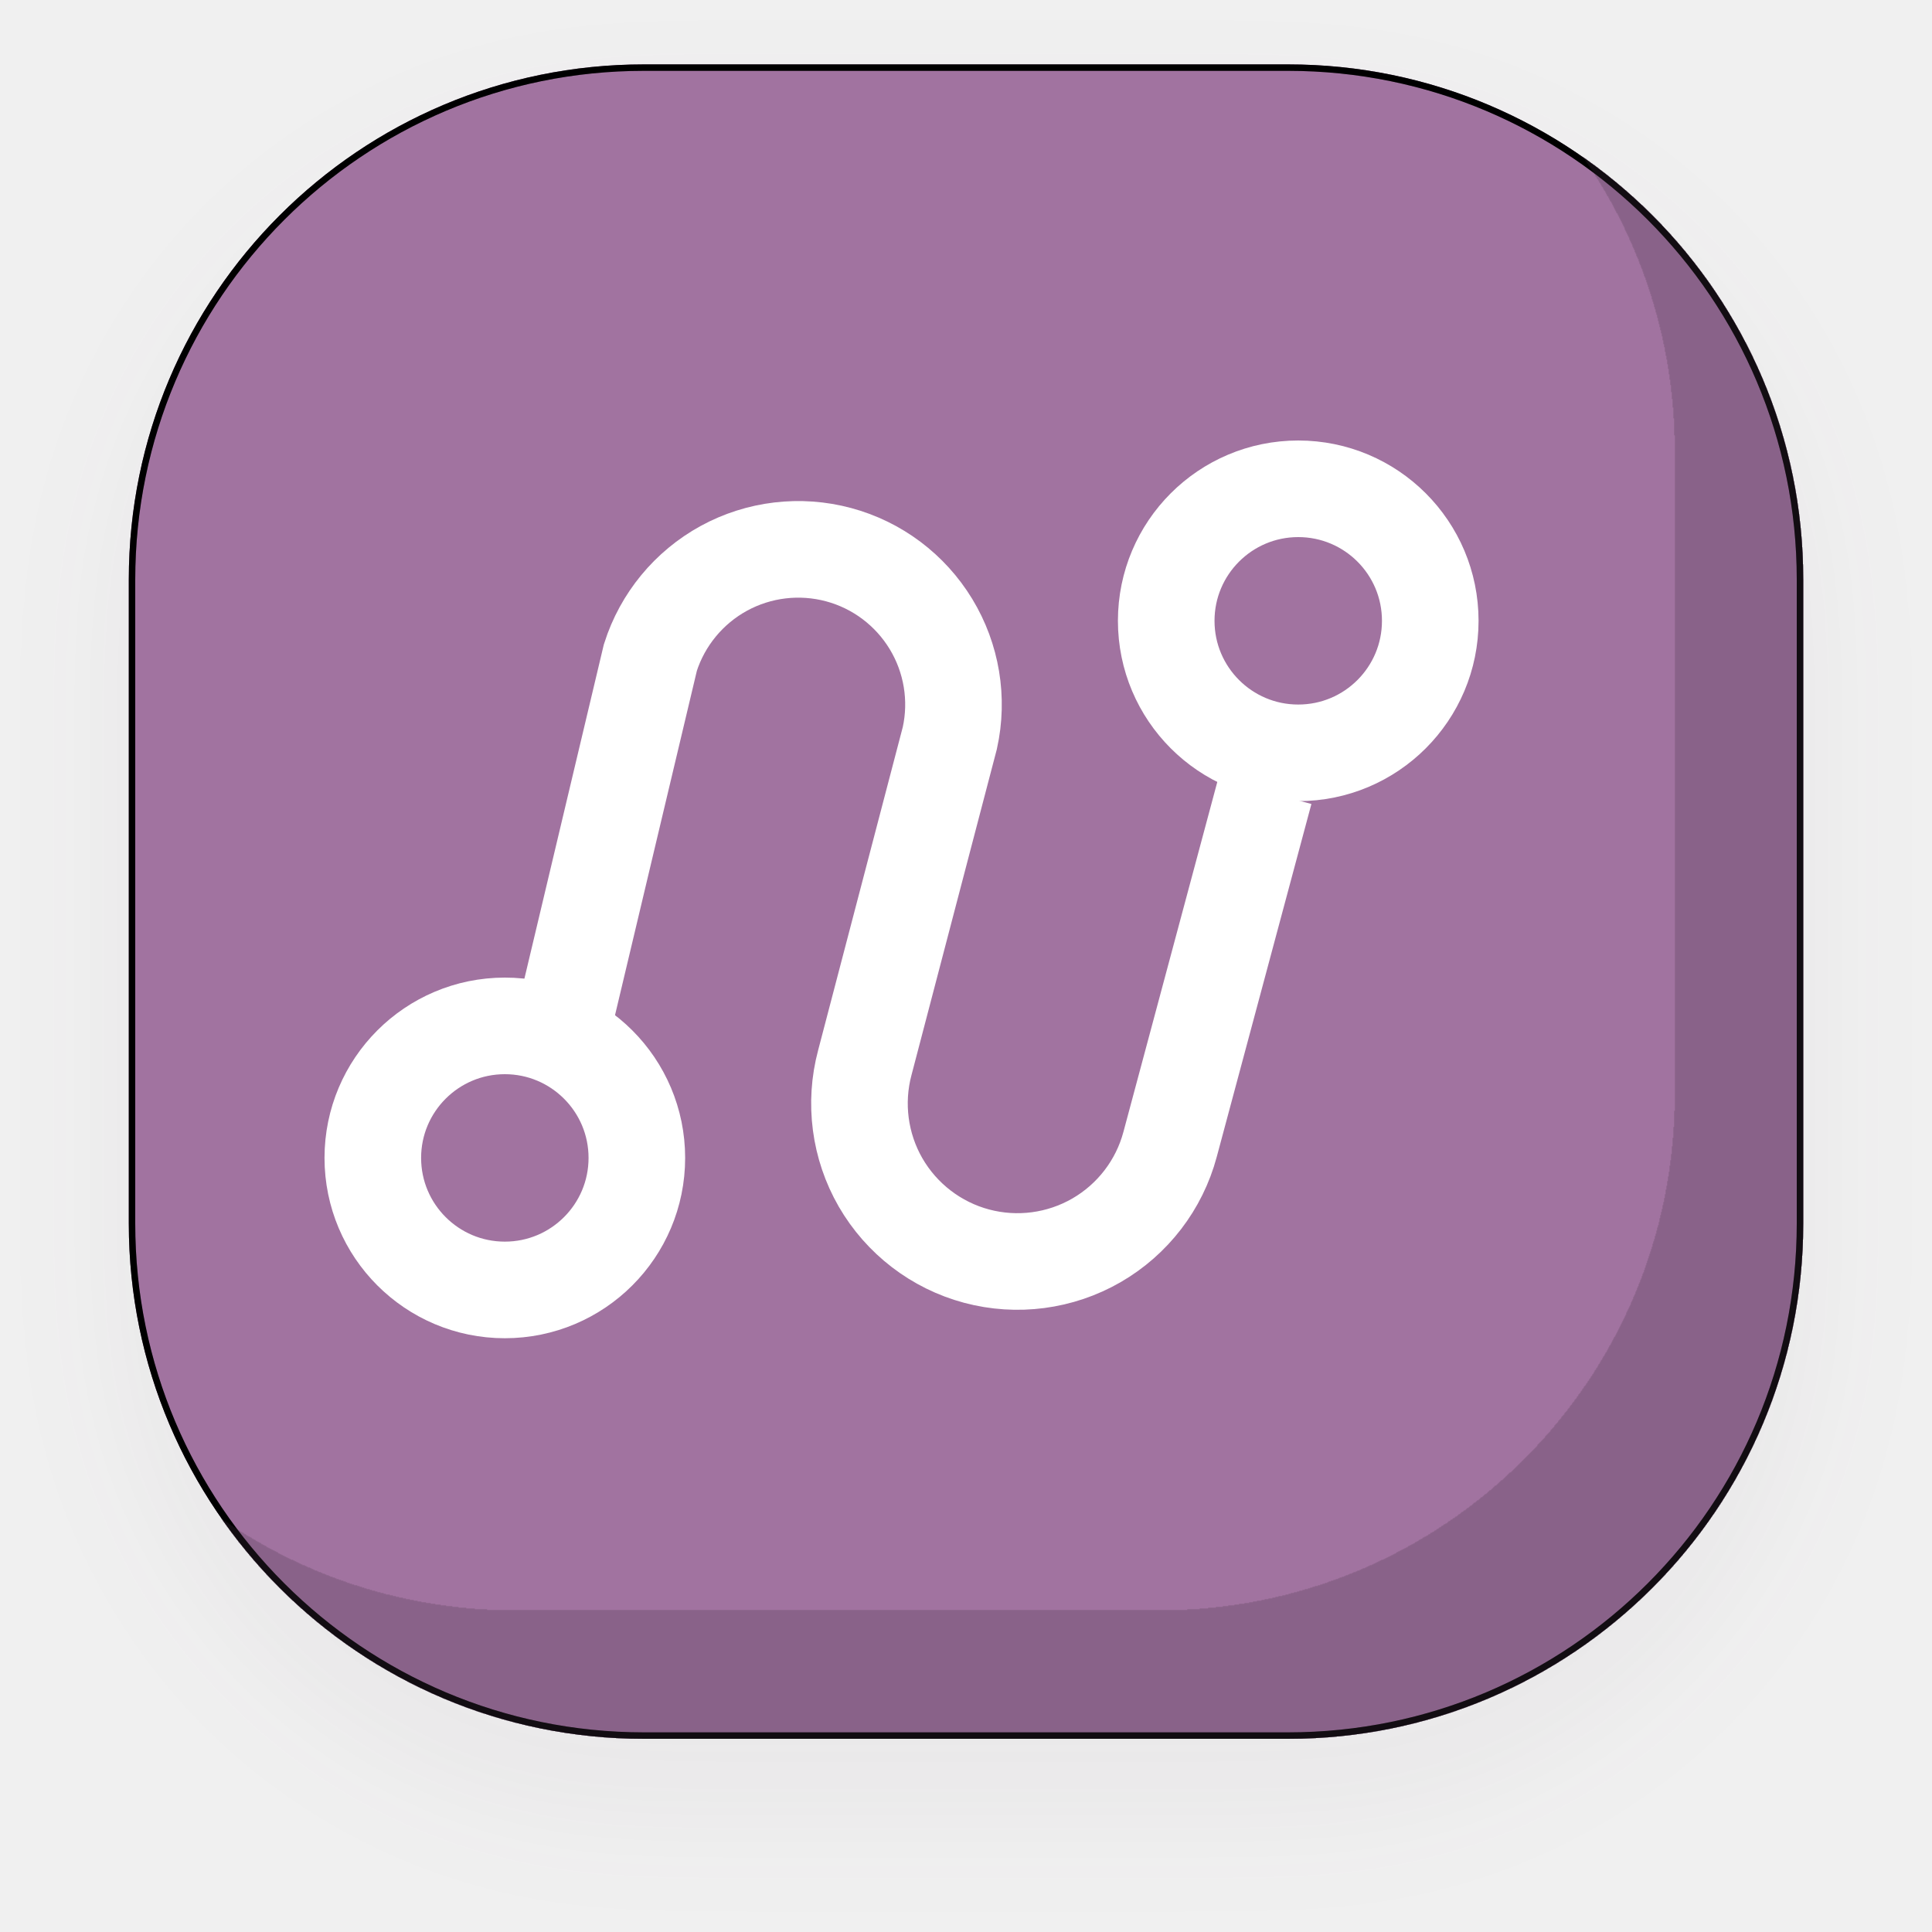
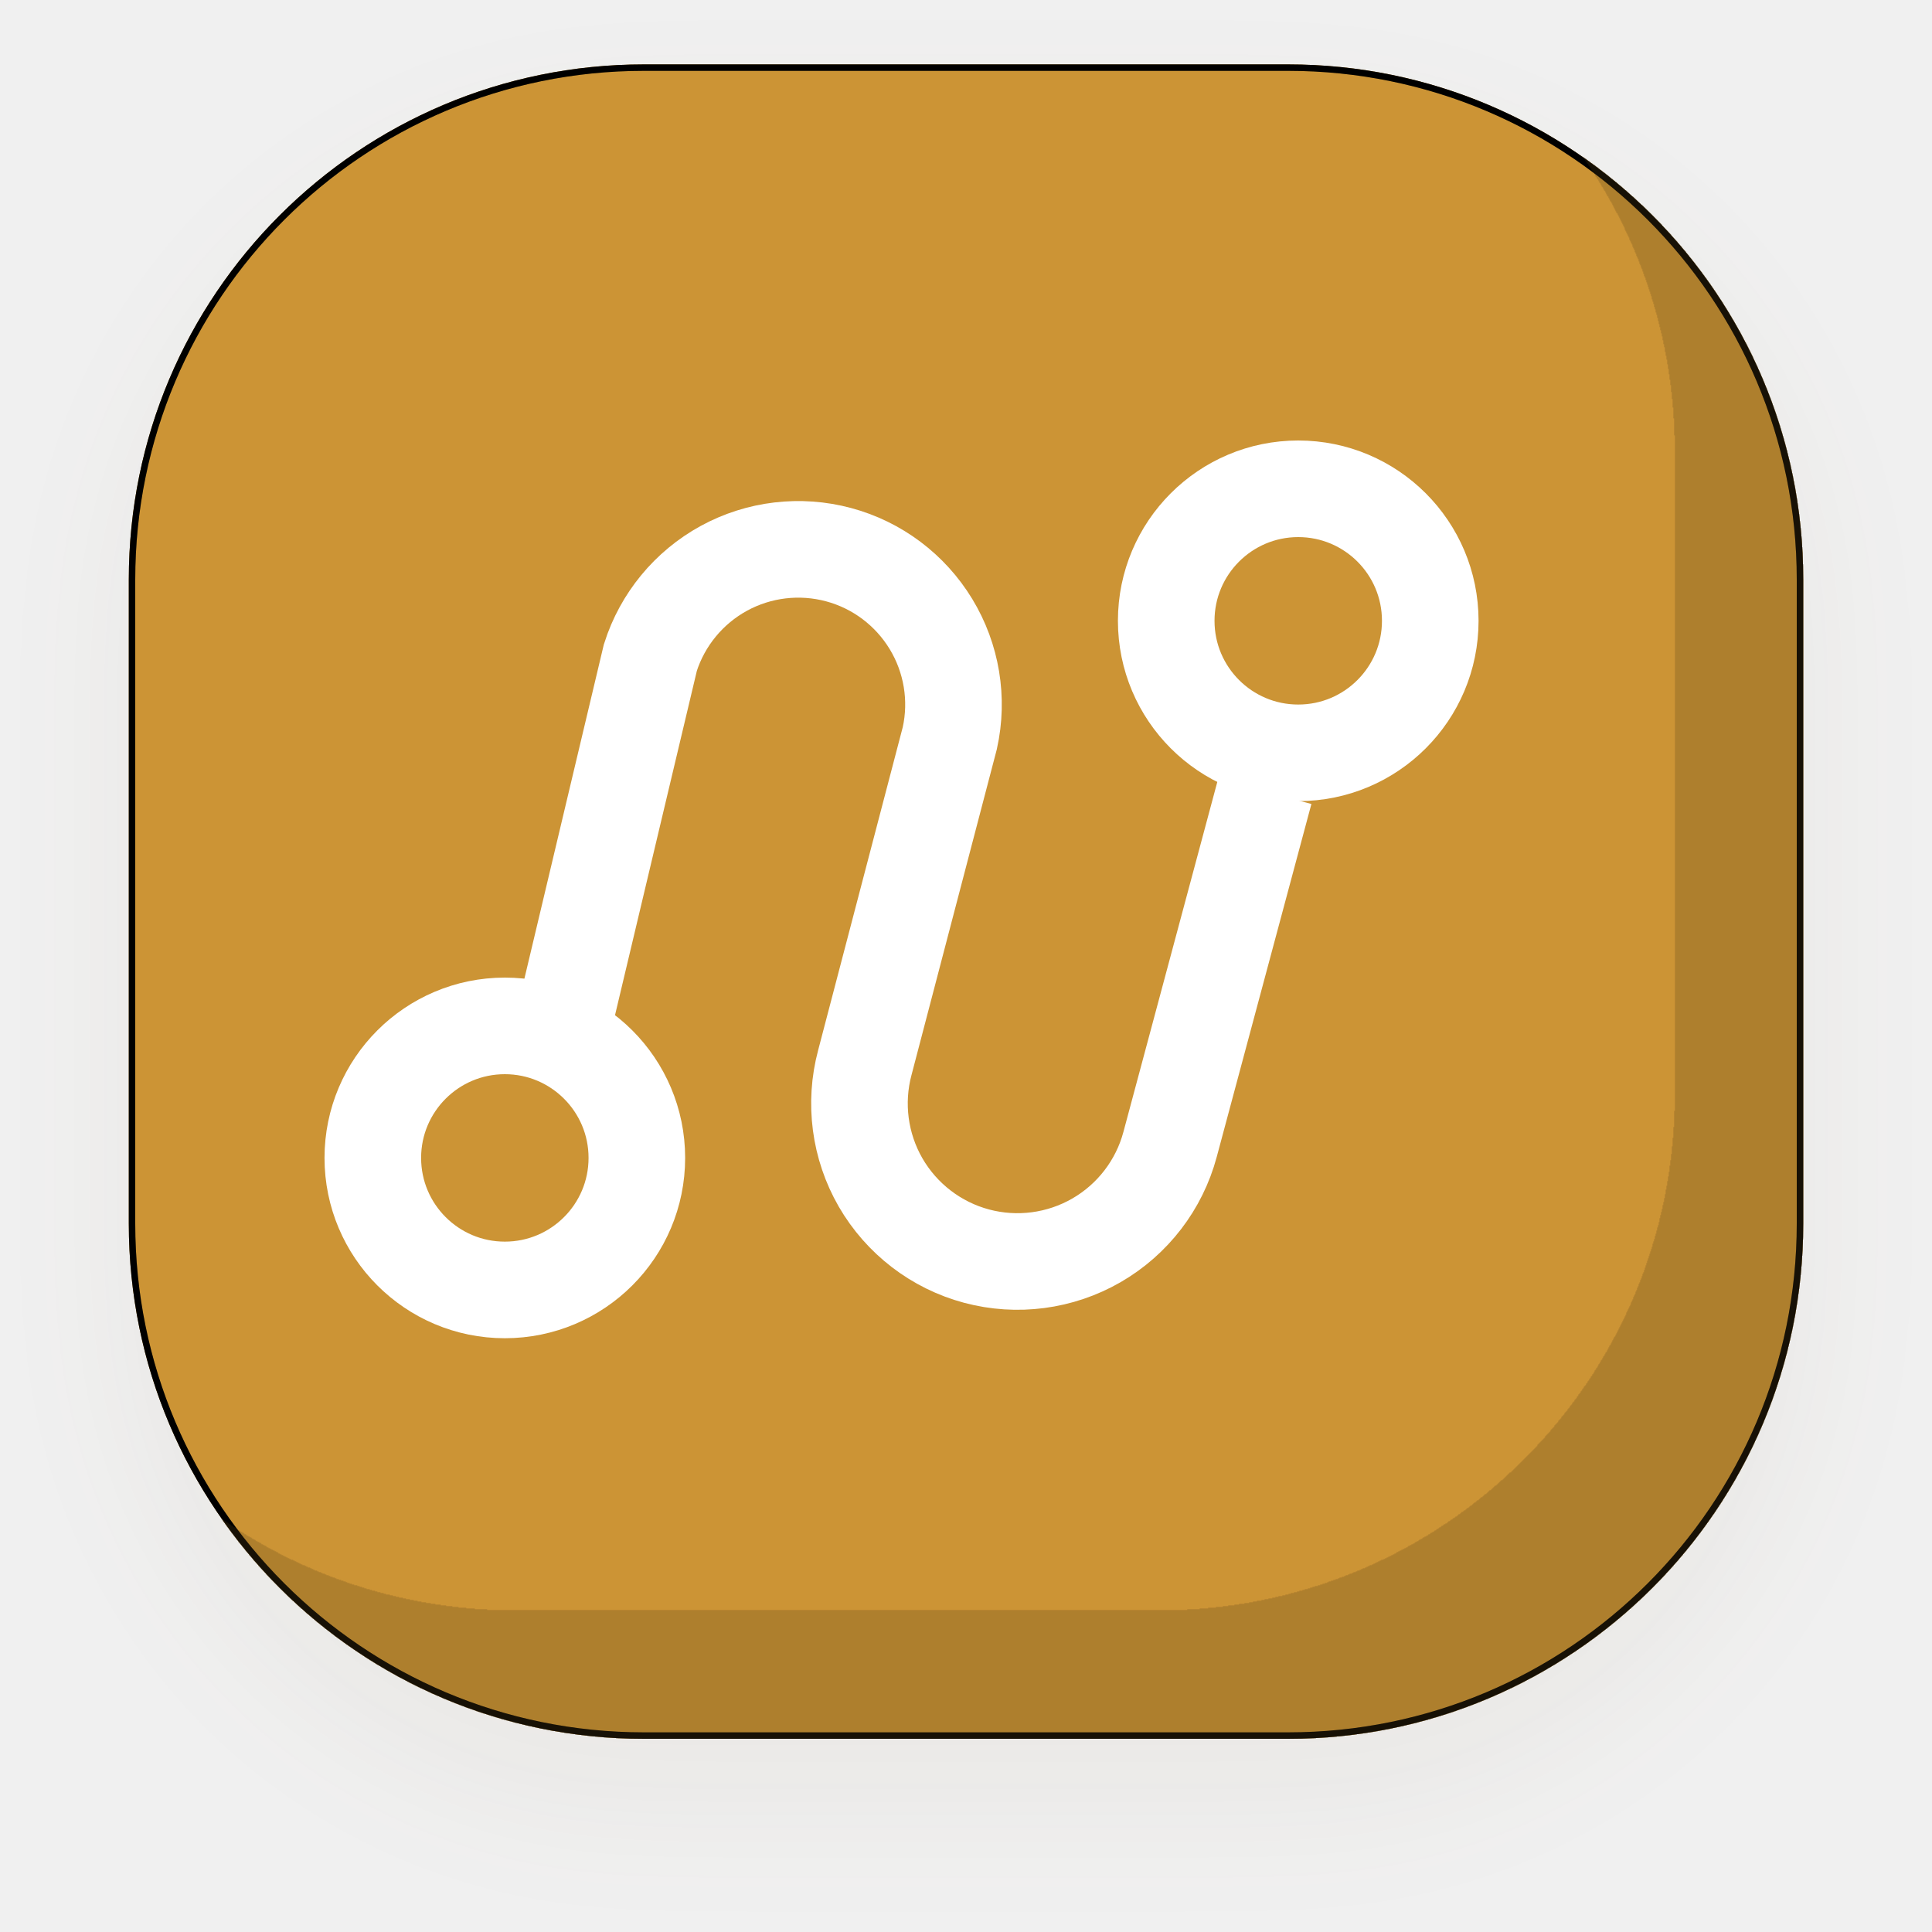
<svg xmlns="http://www.w3.org/2000/svg" width="30" height="30" viewBox="0 0 30 30" fill="none">
  <g filter="url(#filter0_di_758_3222)">
-     <path d="M2 9C2 4.582 5.582 1 10 1H20C24.418 1 28 4.582 28 9V19C28 23.418 24.418 27 20 27H10C5.582 27 2 23.418 2 19V9Z" fill="#A173A0" />
+     <path d="M2 9C2 4.582 5.582 1 10 1H20C24.418 1 28 4.582 28 9V19C28 23.418 24.418 27 20 27H10C5.582 27 2 23.418 2 19V9Z" fill="#CC9435" />
    <mask id="stroke0_758_3222" fill="white">
      <path d="M2 9C2 4.582 5.582 1 10 1H20C24.418 1 28 4.582 28 9V19C28 23.418 24.418 27 20 27H10C5.582 27 2 23.418 2 19V9Z" />
    </mask>
    <path d="M10 27H20C24.418 27 28 23.418 28 19V9C28 4.582 24.418 1 20 1H10C5.582 1 2 4.582 2 9V19C2 23.418 5.582 27 10 27Z" stroke-width="0.2" stroke="black" mask="url(#stroke0_758_3222)" />
    <path d="M10 27H20C24.418 27 28 23.418 28 19V9C28 4.582 24.418 1 20 1H10C5.582 1 2 4.582 2 9V19C2 23.418 5.582 27 10 27Z" stroke-width="0.2" stroke="black" stroke-opacity="0.2" mask="url(#stroke0_758_3222)" />
  </g>
  <path d="M9.889 17.98C9.889 19.112 8.971 20.03 7.839 20.03C6.707 20.03 5.789 19.112 5.789 17.98C5.789 16.848 6.707 15.93 7.839 15.93C8.971 15.93 9.889 16.848 9.889 17.98Z" stroke-width="1.5" stroke="white" />
  <path d="M8.699 16.1L10.099 10.21C10.287 9.619 10.696 9.123 11.24 8.825C11.784 8.528 12.422 8.452 13.022 8.613C13.621 8.774 14.134 9.16 14.456 9.69C14.778 10.22 14.883 10.854 14.749 11.46L13.429 16.5C13.261 17.128 13.349 17.798 13.674 18.362C14 18.925 14.536 19.337 15.164 19.505C15.793 19.673 16.462 19.585 17.026 19.26C17.59 18.934 18.001 18.398 18.169 17.77L19.639 12.29" stroke-width="1.5" stroke="white" />
  <path d="M22.209 9.64C22.209 10.772 21.292 11.69 20.159 11.69C19.027 11.69 18.109 10.772 18.109 9.64C18.109 8.508 19.027 7.59 20.159 7.59C21.292 7.59 22.209 8.508 22.209 9.64Z" stroke-width="1.5" stroke="white" />
  <defs>
    <filter id="filter0_di_758_3222" x="0" y="0" width="30" height="30" filterUnits="userSpaceOnUse" color-interpolation-filters="sRGB">
      <feFlood flood-opacity="0" result="BackgroundImageFix" />
      <feColorMatrix in="SourceAlpha" type="matrix" values="0 0 0 0 0 0 0 0 0 0 0 0 0 0 0 0 0 0 127 0" result="hardAlpha" />
      <feOffset dy="1" />
      <feGaussianBlur stdDeviation="1" />
      <feComposite in2="hardAlpha" operator="out" />
-       <feColorMatrix type="matrix" values="0 0 0 0 0.347 0 0 0 0 0.248 0 0 0 0 0.345 0 0 0 0.05 0" />
+       <feColorMatrix type="matrix" values="0 0 0 0 0.44 0 0 0 0 0.319 0 0 0 0 0.114 0 0 0 0.05 0" />
      <feBlend mode="normal" in2="BackgroundImageFix" result="effect1_dropShadow_758_3222" />
      <feBlend mode="normal" in="SourceGraphic" in2="effect1_dropShadow_758_3222" result="shape" />
      <feColorMatrix in="SourceAlpha" type="matrix" values="0 0 0 0 0 0 0 0 0 0 0 0 0 0 0 0 0 0 127 0" result="hardAlpha" />
      <feOffset dx="-2" dy="-2" />
      <feComposite in2="hardAlpha" operator="arithmetic" k2="-1" k3="1" />
-       <feColorMatrix type="matrix" values="0 0 0 0 0.278 0 0 0 0 0.198 0 0 0 0 0.276 0 0 0 0.26 0" />
+       <feColorMatrix type="matrix" values="0 0 0 0 0.352 0 0 0 0 0.255 0 0 0 0 0.091 0 0 0 0.26 0" />
      <feBlend mode="normal" in2="shape" result="effect2_innerShadow_758_3222" />
    </filter>
  </defs>
</svg>
